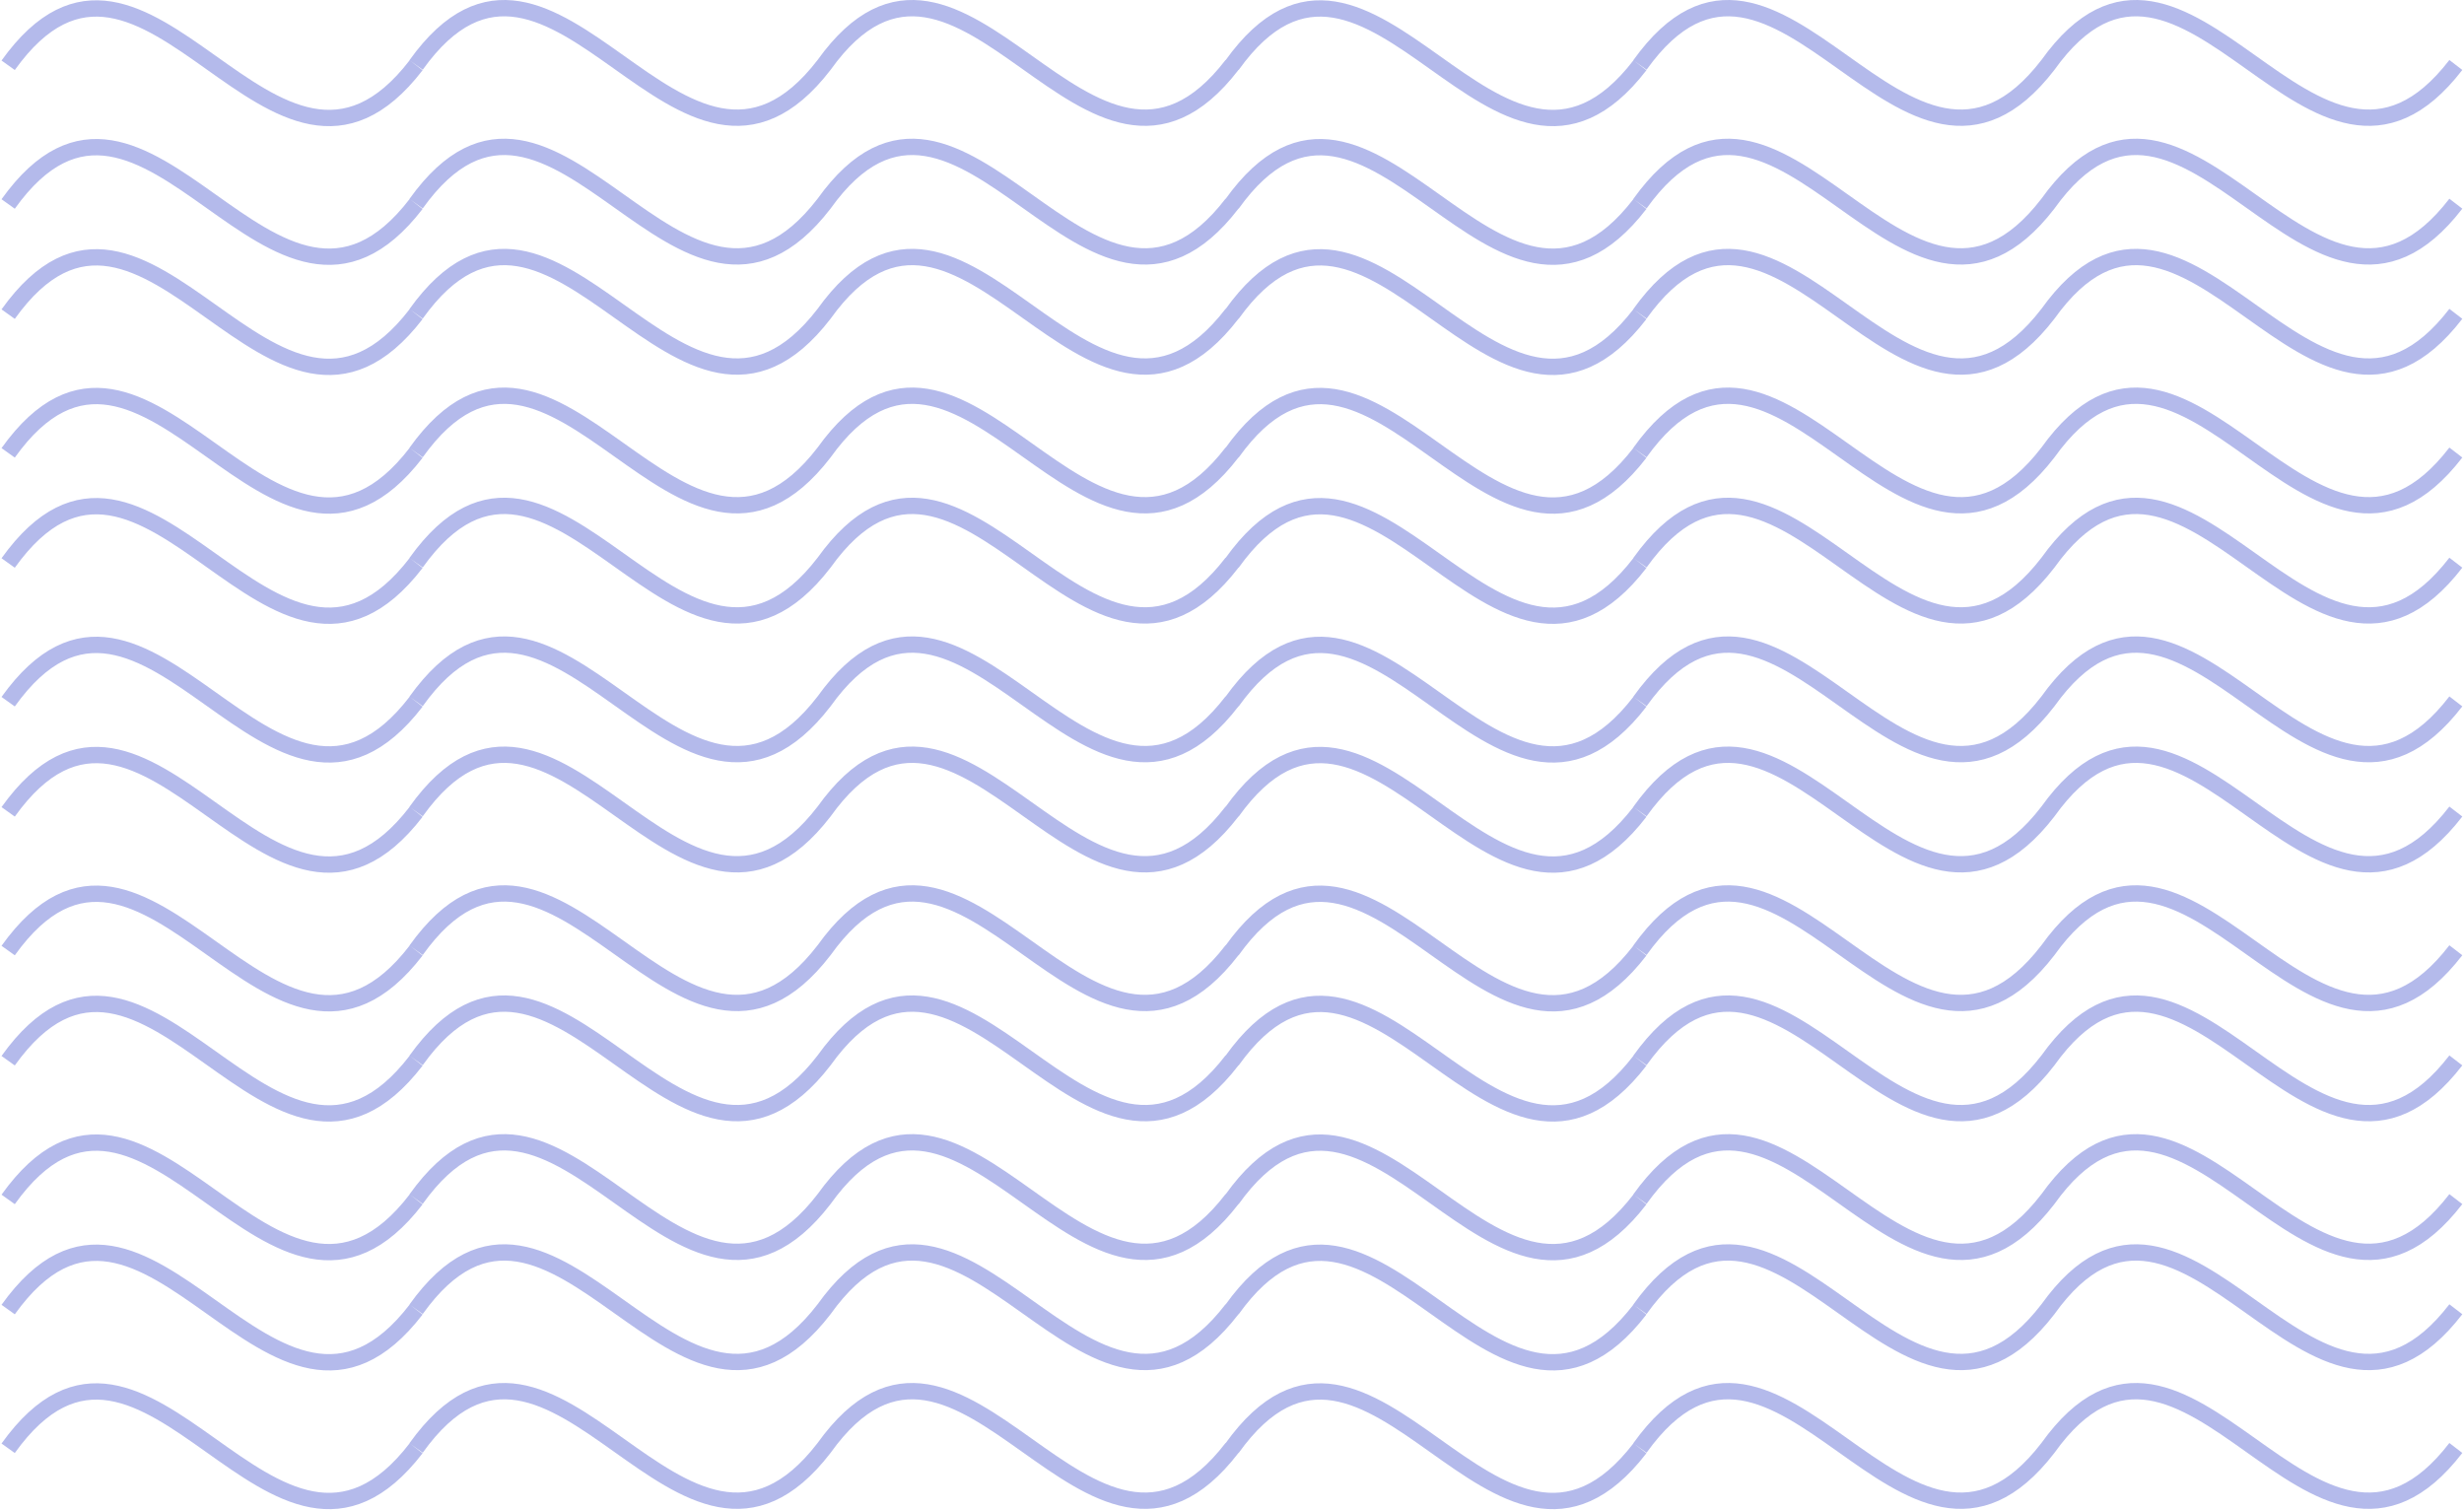
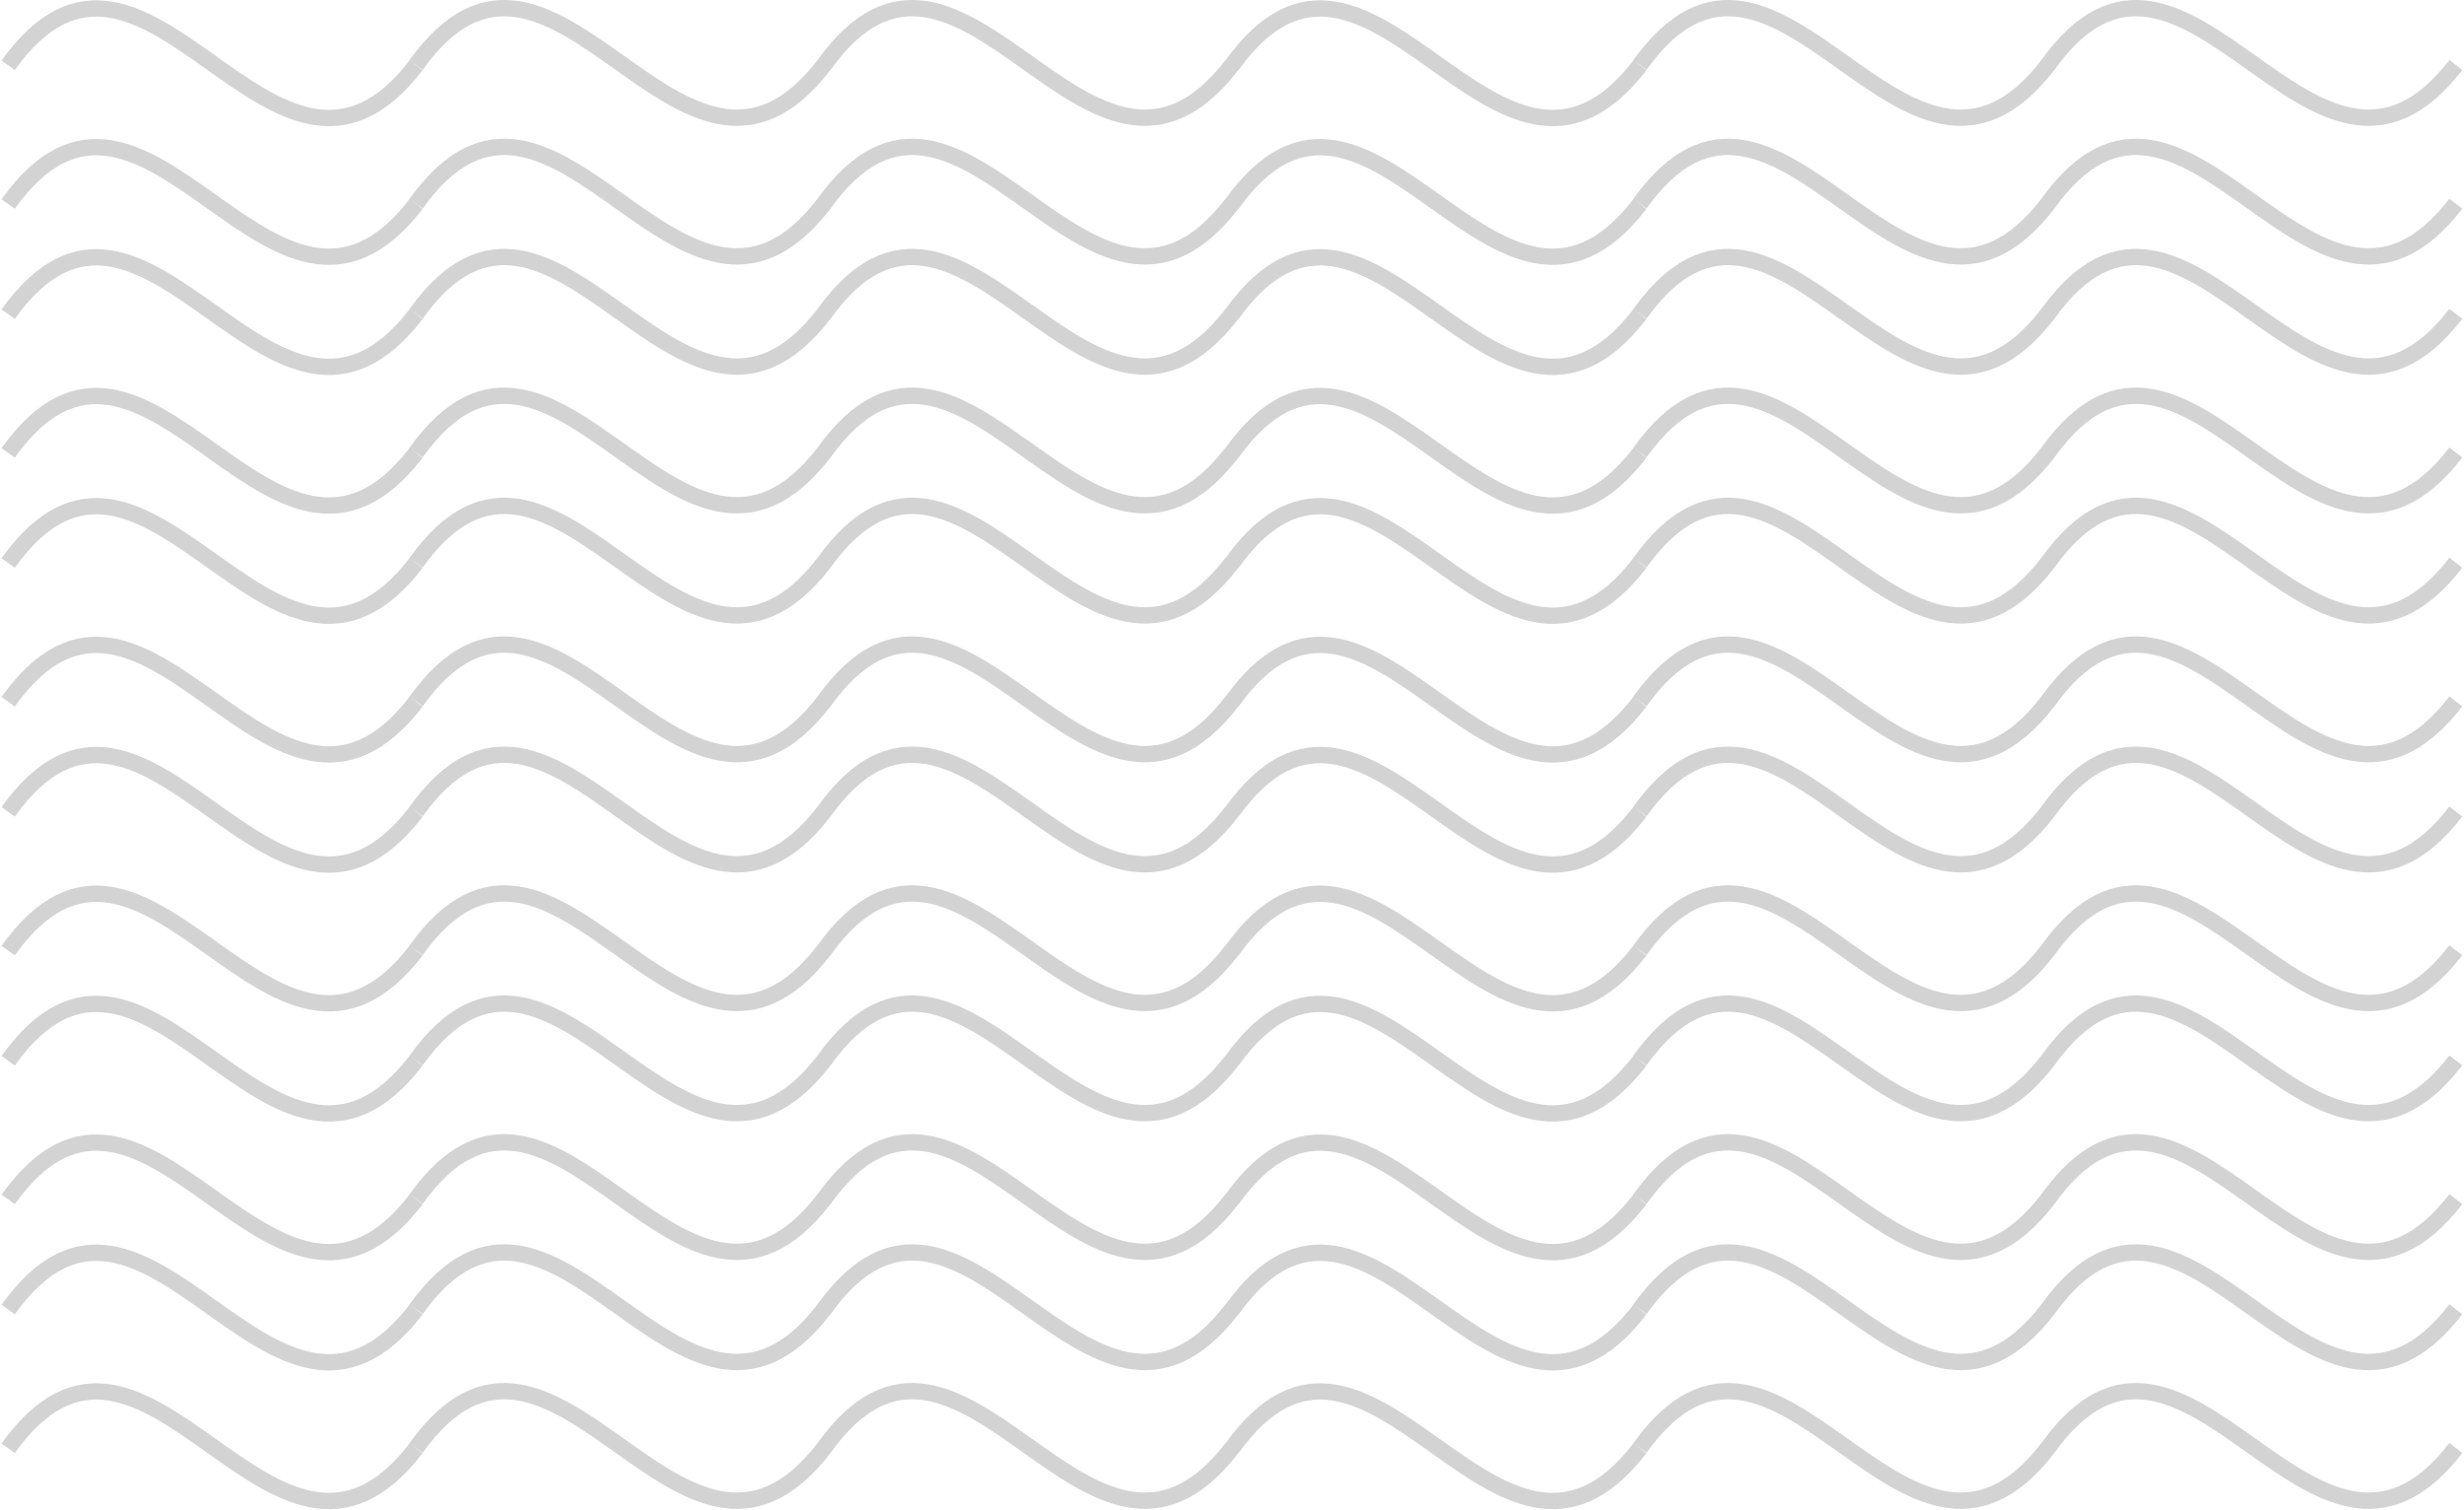
<svg xmlns="http://www.w3.org/2000/svg" width="604" height="370" viewBox="0 0 604 370" fill="none">
-   <path d="M2 16C36 -31.5 67 61.5 102 16M102 15.926C136 -31.573 167 61.427 202 15.926C236 -31.573 267 61.427 302 15.926M2 77C36 29.5 67 122.5 102 77M102 76.926C136 29.427 167 122.427 202 76.926C236 29.427 267 122.427 302 76.926M2 138C36 90.5 67 183.5 102 138M102 137.926C136 90.427 167 183.427 202 137.926C236 90.427 267 183.427 302 137.926M2 50C36 2.5 67 95.5 102 50M102 49.926C136 2.427 167 95.427 202 49.926C236 2.427 267 95.427 302 49.926M2 111C36 63.5 67 156.5 102 111M102 110.926C136 63.427 167 156.427 202 110.926C236 63.427 267 156.427 302 110.926M2 172C36 124.5 67 217.5 102 172M102 171.926C136 124.427 167 217.427 202 171.926C236 124.427 267 217.427 302 171.926M2 199C36 151.5 67 244.5 102 199M102 198.926C136 151.427 167 244.427 202 198.926C236 151.427 267 244.427 302 198.926M2 260C36 212.5 67 305.5 102 260M102 259.926C136 212.427 167 305.427 202 259.926C236 212.427 267 305.427 302 259.926M2 321C36 273.5 67 366.5 102 321M102 320.926C136 273.427 167 366.427 202 320.926C236 273.427 267 366.427 302 320.926M2 233C36 185.5 67 278.5 102 233M102 232.926C136 185.427 167 278.427 202 232.926C236 185.427 267 278.427 302 232.926M2 294C36 246.5 67 339.5 102 294M102 293.926C136 246.427 167 339.427 202 293.926C236 246.427 267 339.427 302 293.926M2 355C36 307.5 67 400.5 102 355M102 354.926C136 307.427 167 400.427 202 354.926C236 307.427 267 400.427 302 354.926M302 199C336 151.5 367 244.5 402 199M402 198.926C436 151.427 467 244.427 502 198.926C536 151.427 567 244.427 602 198.926M302 260C336 212.5 367 305.5 402 260M402 259.926C436 212.427 467 305.427 502 259.926C536 212.427 567 305.427 602 259.926M302 321C336 273.5 367 366.5 402 321M402 320.926C436 273.427 467 366.427 502 320.926C536 273.427 567 366.427 602 320.926M302 233C336 185.5 367 278.5 402 233M402 232.926C436 185.427 467 278.427 502 232.926C536 185.427 567 278.427 602 232.926M302 294C336 246.5 367 339.5 402 294M402 293.926C436 246.427 467 339.427 502 293.926C536 246.427 567 339.427 602 293.926M302 355C336 307.5 367 400.5 402 355M402 354.926C436 307.427 467 400.427 502 354.926C536 307.427 567 400.427 602 354.926M302 16C336 -31.5 367 61.5 402 16M402 15.926C436 -31.573 467 61.427 502 15.926C536 -31.573 567 61.427 602 15.926M302 77C336 29.5 367 122.5 402 77M402 76.926C436 29.427 467 122.427 502 76.926C536 29.427 567 122.427 602 76.926M302 138C336 90.5 367 183.5 402 138M402 137.926C436 90.427 467 183.427 502 137.926C536 90.427 567 183.427 602 137.926M302 50C336 2.5 367 95.5 402 50M402 49.926C436 2.427 467 95.427 502 49.926C536 2.427 567 95.427 602 49.926M302 111C336 63.5 367 156.5 402 111M402 110.926C436 63.427 467 156.427 502 110.926C536 63.427 567 156.427 602 110.926M302 172C336 124.5 367 217.5 402 172M402 171.926C436 124.427 467 217.427 502 171.926C536 124.427 567 217.427 602 171.926" stroke="#B4BAEB" stroke-width="4" />
+   <path d="M2 16C36 -31.5 67 61.5 102 16M102 15.926C136 -31.573 167 61.427 202 15.926C236 -31.573 267 61.427 302 15.926M2 77C36 29.5 67 122.5 102 77M102 76.926C136 29.427 167 122.427 202 76.926C236 29.427 267 122.427 302 76.926M2 138C36 90.5 67 183.5 102 138M102 137.926C136 90.427 167 183.427 202 137.926C236 90.427 267 183.427 302 137.926M2 50C36 2.5 67 95.5 102 50M102 49.926C136 2.427 167 95.427 202 49.926C236 2.427 267 95.427 302 49.926M2 111C36 63.5 67 156.5 102 111M102 110.926C136 63.427 167 156.427 202 110.926C236 63.427 267 156.427 302 110.926M2 172C36 124.5 67 217.5 102 172M102 171.926C136 124.427 167 217.427 202 171.926C236 124.427 267 217.427 302 171.926M2 199C36 151.5 67 244.5 102 199M102 198.926C136 151.427 167 244.427 202 198.926C236 151.427 267 244.427 302 198.926M2 260C36 212.5 67 305.5 102 260M102 259.926C136 212.427 167 305.427 202 259.926C236 212.427 267 305.427 302 259.926M2 321C36 273.5 67 366.5 102 321M102 320.926C136 273.427 167 366.427 202 320.926C236 273.427 267 366.427 302 320.926M2 233C36 185.5 67 278.5 102 233M102 232.926C136 185.427 167 278.427 202 232.926C236 185.427 267 278.427 302 232.926M2 294C36 246.5 67 339.5 102 294M102 293.926C136 246.427 167 339.427 202 293.926C236 246.427 267 339.427 302 293.926M2 355C36 307.5 67 400.5 102 355M102 354.926C136 307.427 167 400.427 202 354.926C236 307.427 267 400.427 302 354.926M302 199C336 151.5 367 244.5 402 199M402 198.926C436 151.427 467 244.427 502 198.926C536 151.427 567 244.427 602 198.926M302 260C336 212.5 367 305.5 402 260M402 259.926C436 212.427 467 305.427 502 259.926C536 212.427 567 305.427 602 259.926M302 321C336 273.5 367 366.5 402 321M402 320.926C436 273.427 467 366.427 502 320.926C536 273.427 567 366.427 602 320.926M302 233C336 185.5 367 278.5 402 233M402 232.926C436 185.427 467 278.427 502 232.926C536 185.427 567 278.427 602 232.926M302 294C336 246.5 367 339.5 402 294M402 293.926C436 246.427 467 339.427 502 293.926C536 246.427 567 339.427 602 293.926M302 355C336 307.5 367 400.5 402 355M402 354.926C436 307.427 467 400.427 502 354.926C536 307.427 567 400.427 602 354.926M302 16C336 -31.5 367 61.5 402 16M402 15.926C436 -31.573 467 61.427 502 15.926C536 -31.573 567 61.427 602 15.926M302 77C336 29.5 367 122.5 402 77M402 76.926C436 29.427 467 122.427 502 76.926C536 29.427 567 122.427 602 76.926M302 138C336 90.5 367 183.5 402 138M402 137.926C436 90.427 467 183.427 502 137.926C536 90.427 567 183.427 602 137.926M302 50C336 2.5 367 95.5 402 50M402 49.926C436 2.427 467 95.427 502 49.926C536 2.427 567 95.427 602 49.926M302 111C336 63.5 367 156.5 402 111M402 110.926C436 63.427 467 156.427 502 110.926C536 63.427 567 156.427 602 110.926M302 172C336 124.5 367 217.5 402 172M402 171.926C436 124.427 467 217.427 502 171.926C536 124.427 567 217.427 602 171.926" stroke="lightgray" stroke-width="4" />
</svg>
